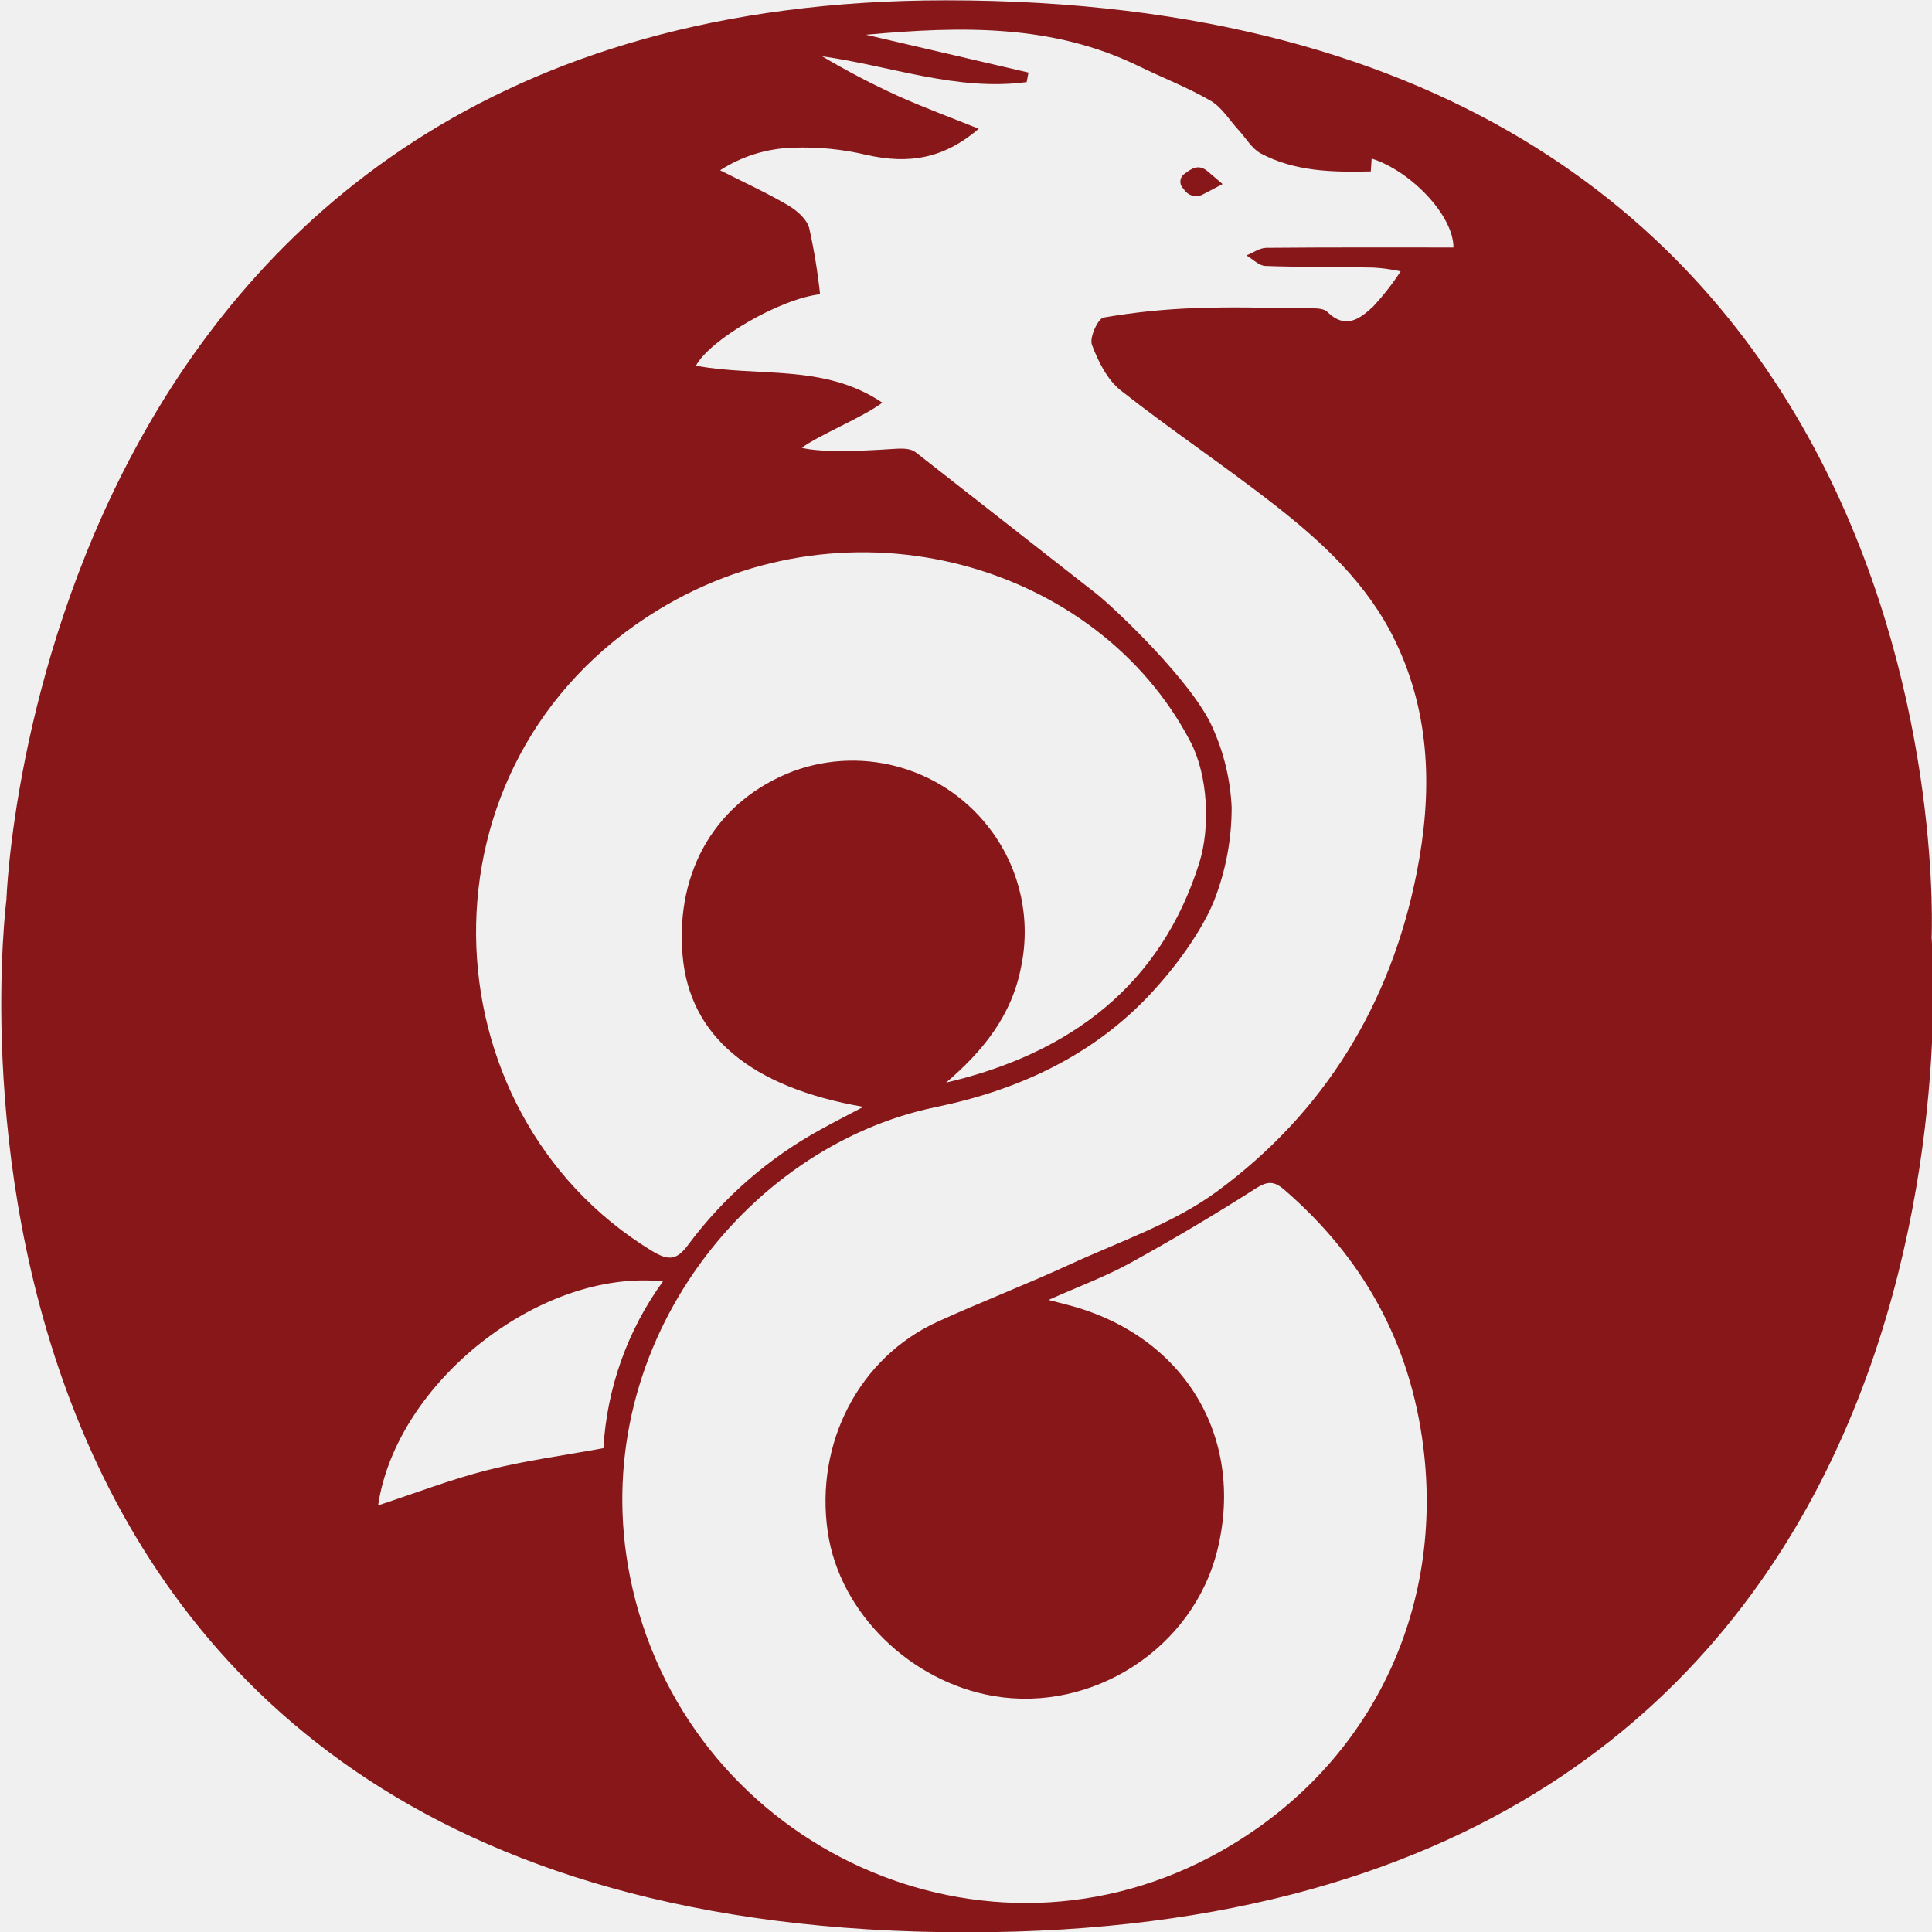
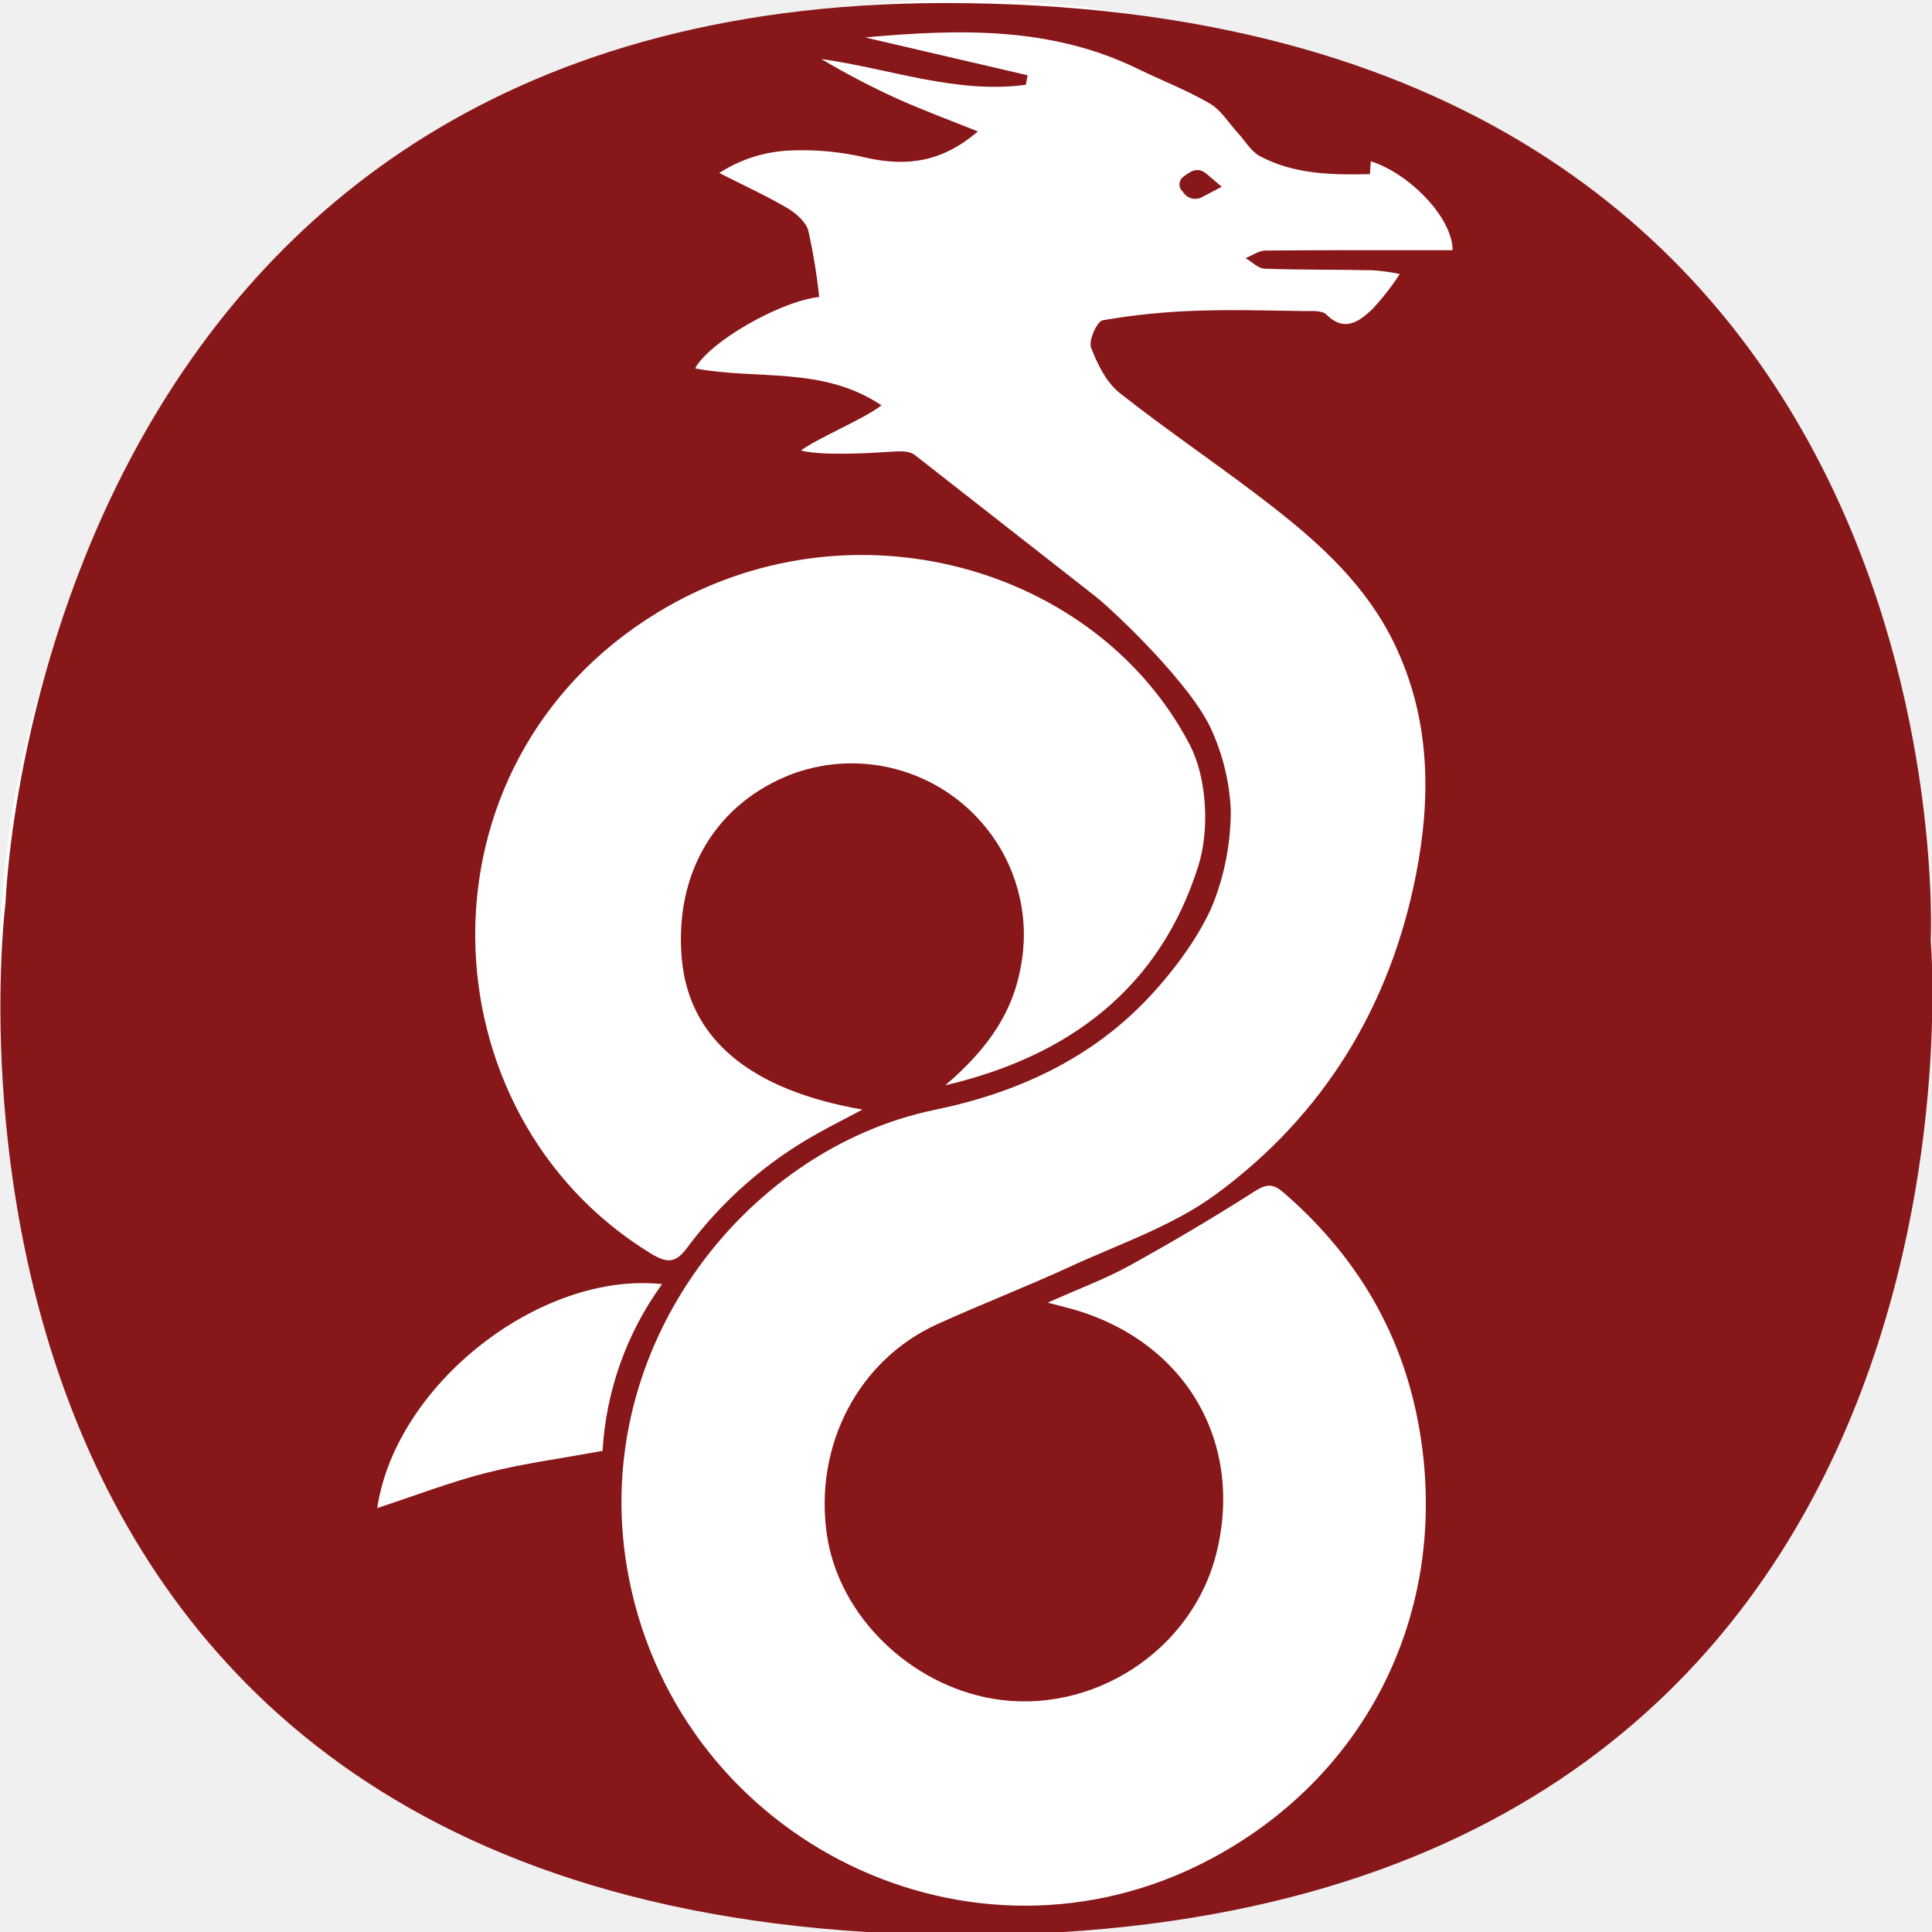
- <svg xmlns="http://www.w3.org/2000/svg" width="100" height="100" viewBox="0 0 26.458 26.458" version="1.1" id="svg3812">
-   <defs id="defs3806" />
-   <g id="layer1" transform="translate(0,-270.5417)">
-     <g transform="matrix(0.08819336,0,0,0.08819336,0.01722786,270.546)" style="fill:#88171a" id="g3785">
+ <svg xmlns="http://www.w3.org/2000/svg" xmlns:xlink="http://www.w3.org/1999/xlink" width="100px" height="100px" viewBox="0 0 100 100" version="1.1" id="svg18">
+   <defs id="defs7">
+     <path d="M50,4.04252804e-14 C22.387,4.04252804e-14 0,22.385 0,50 C0,77.613 22.387,100 50,100 C77.614,100 100,77.613 100,50 C100,22.385 77.613,3.55271368e-14 50,4.04252804e-14 Z" id="path-1" />
+   </defs>
+   <g id="layer1">
+     <g style="fill:#ffffff;fill-opacity:1;fill-rule:evenodd;stroke:none;stroke-width:1;stroke-opacity:1" id="Page-1">
+       <g id="eclispe-che" style="fill:#ffffff;fill-opacity:1;stroke:none;stroke-opacity:1">
+         <g id="path3023-path" style="fill:#ffffff;fill-opacity:1;stroke:none;stroke-opacity:1">
+           <use xlink:href="#path-1" id="use9" style="fill:#ffffff;fill-opacity:1;fill-rule:evenodd;stroke:none;stroke-opacity:1" x="0" y="0" width="100%" height="100%" />
+           <path d="M 50,0.5 C 22.663,0.5 0.5,22.662 0.5,50 0.5,77.337 22.663,99.5 50,99.5 77.338,99.5 99.5,77.337 99.5,50 99.5,22.662 77.338,0.5 50,0.5 Z" id="path11" style="fill:#ffffff;fill-opacity:1;stroke:none;stroke-width:1;stroke-opacity:1" />
+         </g>
+       </g>
+     </g>
+     <g transform="matrix(0.3333292,0,0,0.3333292,0.02111786,0.1571379)" style="fill:#88171a" id="g3785">
      <path d="m 299.745,145.56 c 0,0 6.94,-145.56 -153.04,-145.56 -141.48,0 -145.9,139.63 -145.9,139.63 0,0 -20.81,160.37 149.16,160.37 163.02,0 149.78,-154.44 149.78,-154.44 z m -197.8,-50.863 c 30.017,-18.364 68.366,-7.14 82.735,20.476 2.724,5.234 3.07,13.291 1.345,18.782 -5.955,18.956 -20.014,29.587 -39.312,34.103 5.69,-4.87 10.218,-10.394 11.659,-18.025 a 26.402,26.402 0 0 0 -4.543,-20.956 26.76,26.76 0 0 0 -30.81,-9.39 c -11.882,4.512 -18.39,15.355 -17.217,28.684 1.09,12.38 10.484,20.405 28.061,23.453 -2.627,1.39 -4.65,2.414 -6.63,3.517 a 63.918,63.918 0 0 0 -20.543,17.868 c -1.784,2.408 -3.01,2.602 -5.727,0.941 -35.338,-21.61 -37.61,-75.844 0.982,-99.453 z m -26.449,133.53 c -5.677,1.441 -11.178,3.574 -16.98,5.478 2.838,-19.152 25.264,-36.789 44.23,-34.777 a 48.881,48.881 0 0 0 -9.243,25.893 c -6.302,1.161 -12.24,1.942 -18.007,3.405 z m 120.79,-186.98 c 5.61,0.206 11.23,0.12 16.844,0.254 1.402,0.092 2.794,0.286 4.168,0.58 a 40.607,40.607 0 0 1 -4.236,5.434 c -2.007,1.87 -4.275,3.698 -7.166,0.856 -0.696,-0.684 -2.339,-0.527 -3.549,-0.543 -5.582,-0.073 -11.172,-0.252 -16.746,-0.041 a 104.04,104.04 0 0 0 -14.425,1.473 c -0.894,0.16 -2.23,3.131 -1.819,4.227 0.97,2.585 2.383,5.436 4.478,7.09 7.74,6.11 15.972,11.595 23.748,17.663 7.556,5.897 14.589,12.358 18.875,21.253 5.584,11.59 5.747,23.743 3.339,35.95 -4.02,20.378 -14.333,37.261 -31.032,49.524 -6.729,4.941 -15.06,7.746 -22.767,11.295 -6.778,3.123 -13.755,5.812 -20.55,8.901 -12.248,5.57 -19.132,18.865 -17.107,32.688 1.858,12.685 12.987,23.271 25.735,25.456 15.292,2.622 31.07,-7.316 34.812,-22.86 4.206,-17.478 -5.29,-33.083 -23.065,-37.813 -0.783,-0.208 -1.569,-0.405 -3.201,-0.827 4.754,-2.124 8.861,-3.638 12.653,-5.724 a 347.934,347.934 0 0 0 19.48,-11.562 c 1.875,-1.2 2.887,-1.2 4.486,0.182 12.225,10.57 19.518,23.718 21.563,39.84 3.384,26.683 -9.247,51.197 -33.072,63.761 -36.86,19.44 -81.965,-2.686 -90.106,-43.552 -6.974,-35.003 17.73,-66.754 47.462,-72.884 12.787,-2.636 24.48,-7.96 33.57,-17.807 5.865,-6.354 8.708,-11.806 9.677,-14.266 a 39.565,39.565 0 0 0 2.721,-14.469 33.867,33.867 0 0 0 -2.965,-12.398 c -3.104,-7.075 -14.995,-18.33 -17.94,-20.704 l -28,-21.92 c -0.987,-0.813 -2.099,-0.754 -4.507,-0.591 -2.861,0.194 -10.175,0.599 -13.331,-0.228 2.553,-1.933 9.513,-4.746 12.502,-7.007 -9.074,-6.13 -19.43,-3.916 -28.941,-5.747 2.199,-4.095 13.08,-10.39 19.27,-11.09 a 91.533,91.533 0 0 0 -1.688,-10.282 c -0.378,-1.391 -1.931,-2.74 -3.286,-3.535 -3.286,-1.927 -6.77,-3.517 -10.55,-5.433 a 21.936,21.936 0 0 1 11.333,-3.505 42.316,42.316 0 0 1 11.347,1.104 c 6.742,1.54 12.124,0.535 17.488,-4.048 -4.222,-1.7 -8.444,-3.253 -12.538,-5.09 A 123.04,123.04 0 0 1 127.47,8.693 c 10.623,1.476 20.897,5.459 31.758,4.004 l 0.277,-1.481 -25.229,-5.873 c 15.04,-1.376 29.042,-1.604 42.301,4.855 3.731,1.817 7.635,3.321 11.211,5.397 1.744,1.012 2.919,3.008 4.35,4.56 1.136,1.232 2.05,2.883 3.446,3.626 5.3,2.818 11.134,2.929 17.078,2.787 l 0.13,-1.993 c 5.983,1.87 12.715,8.768 12.704,13.806 -9.69,0 -19.374,-0.037 -29.056,0.054 -1.034,0.01 -2.062,0.766 -3.093,1.175 0.98,0.571 1.943,1.6 2.942,1.637 z" id="path3781" />
      <path d="m 183.785,26.906 a 1.48,1.48 0 0 0 -0.189,2.369 2.233,2.233 0 0 0 3.072,0.821 c 0.933,-0.47 1.848,-0.97 2.975,-1.566 -0.908,-0.775 -1.636,-1.415 -2.385,-2.032 -1.318,-1.086 -2.411,-0.404 -3.473,0.408 z" id="path3783" />
    </g>
  </g>
+   <g id="layer2" />
</svg>
